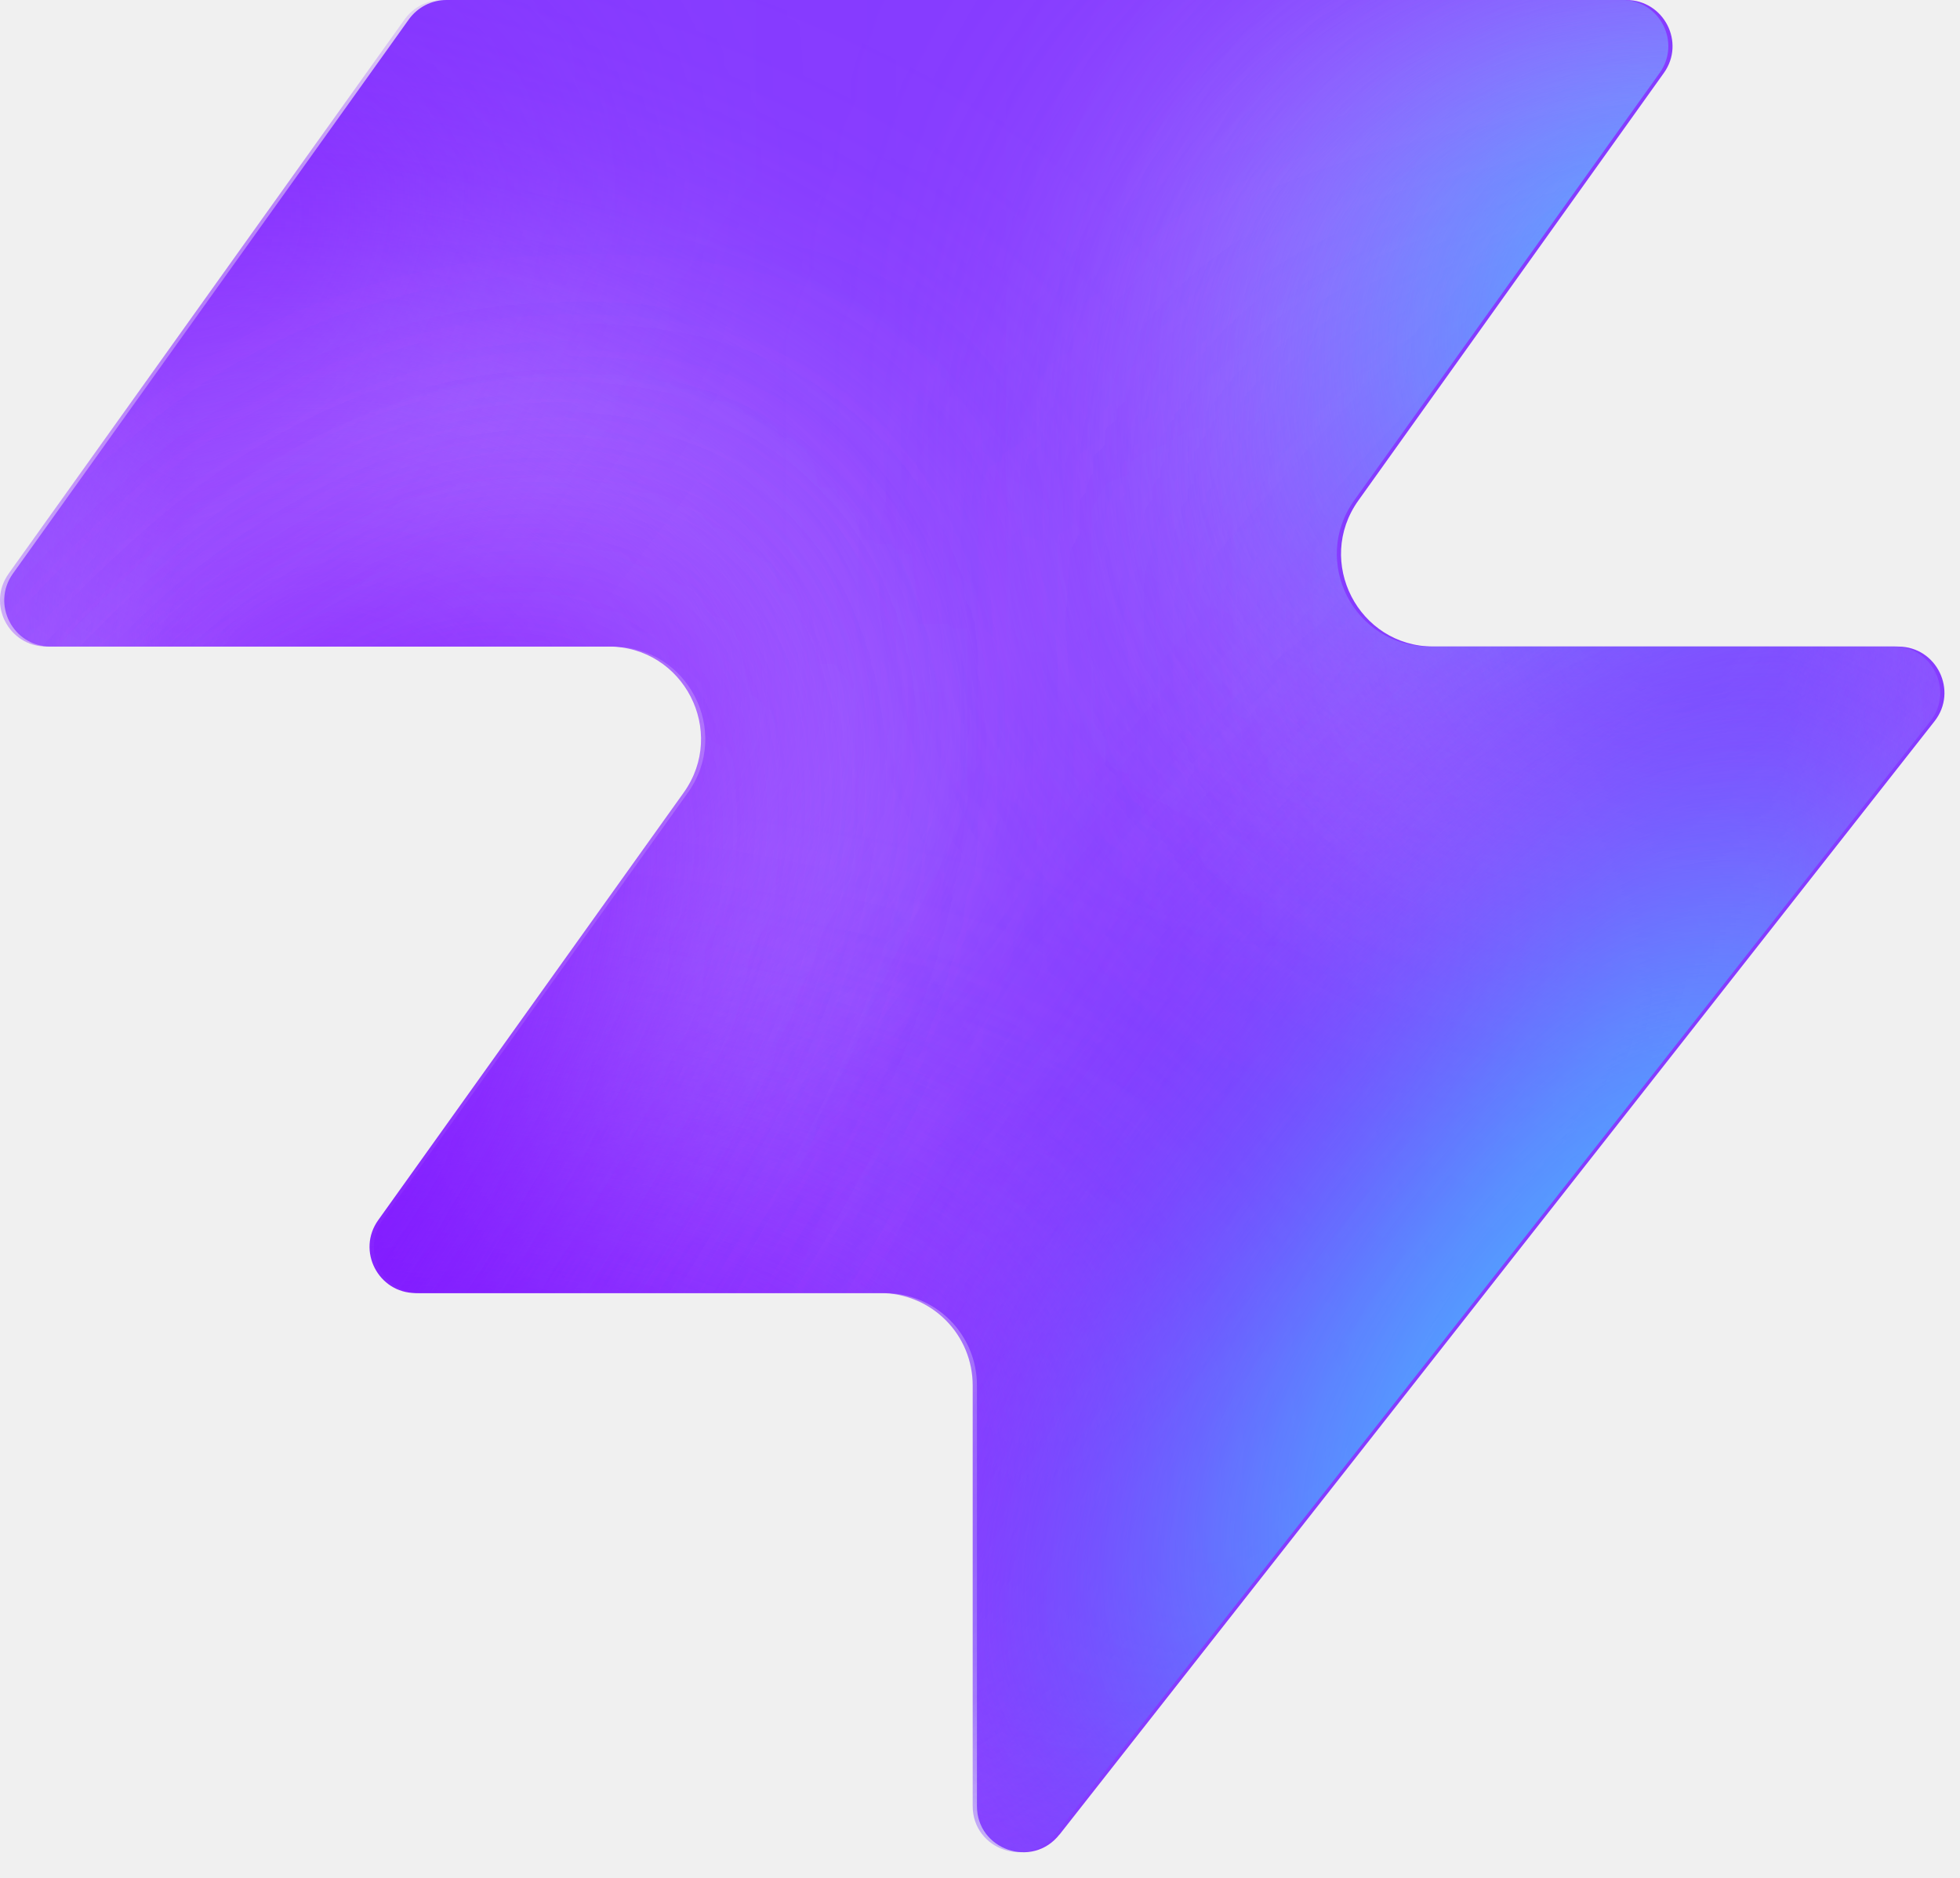
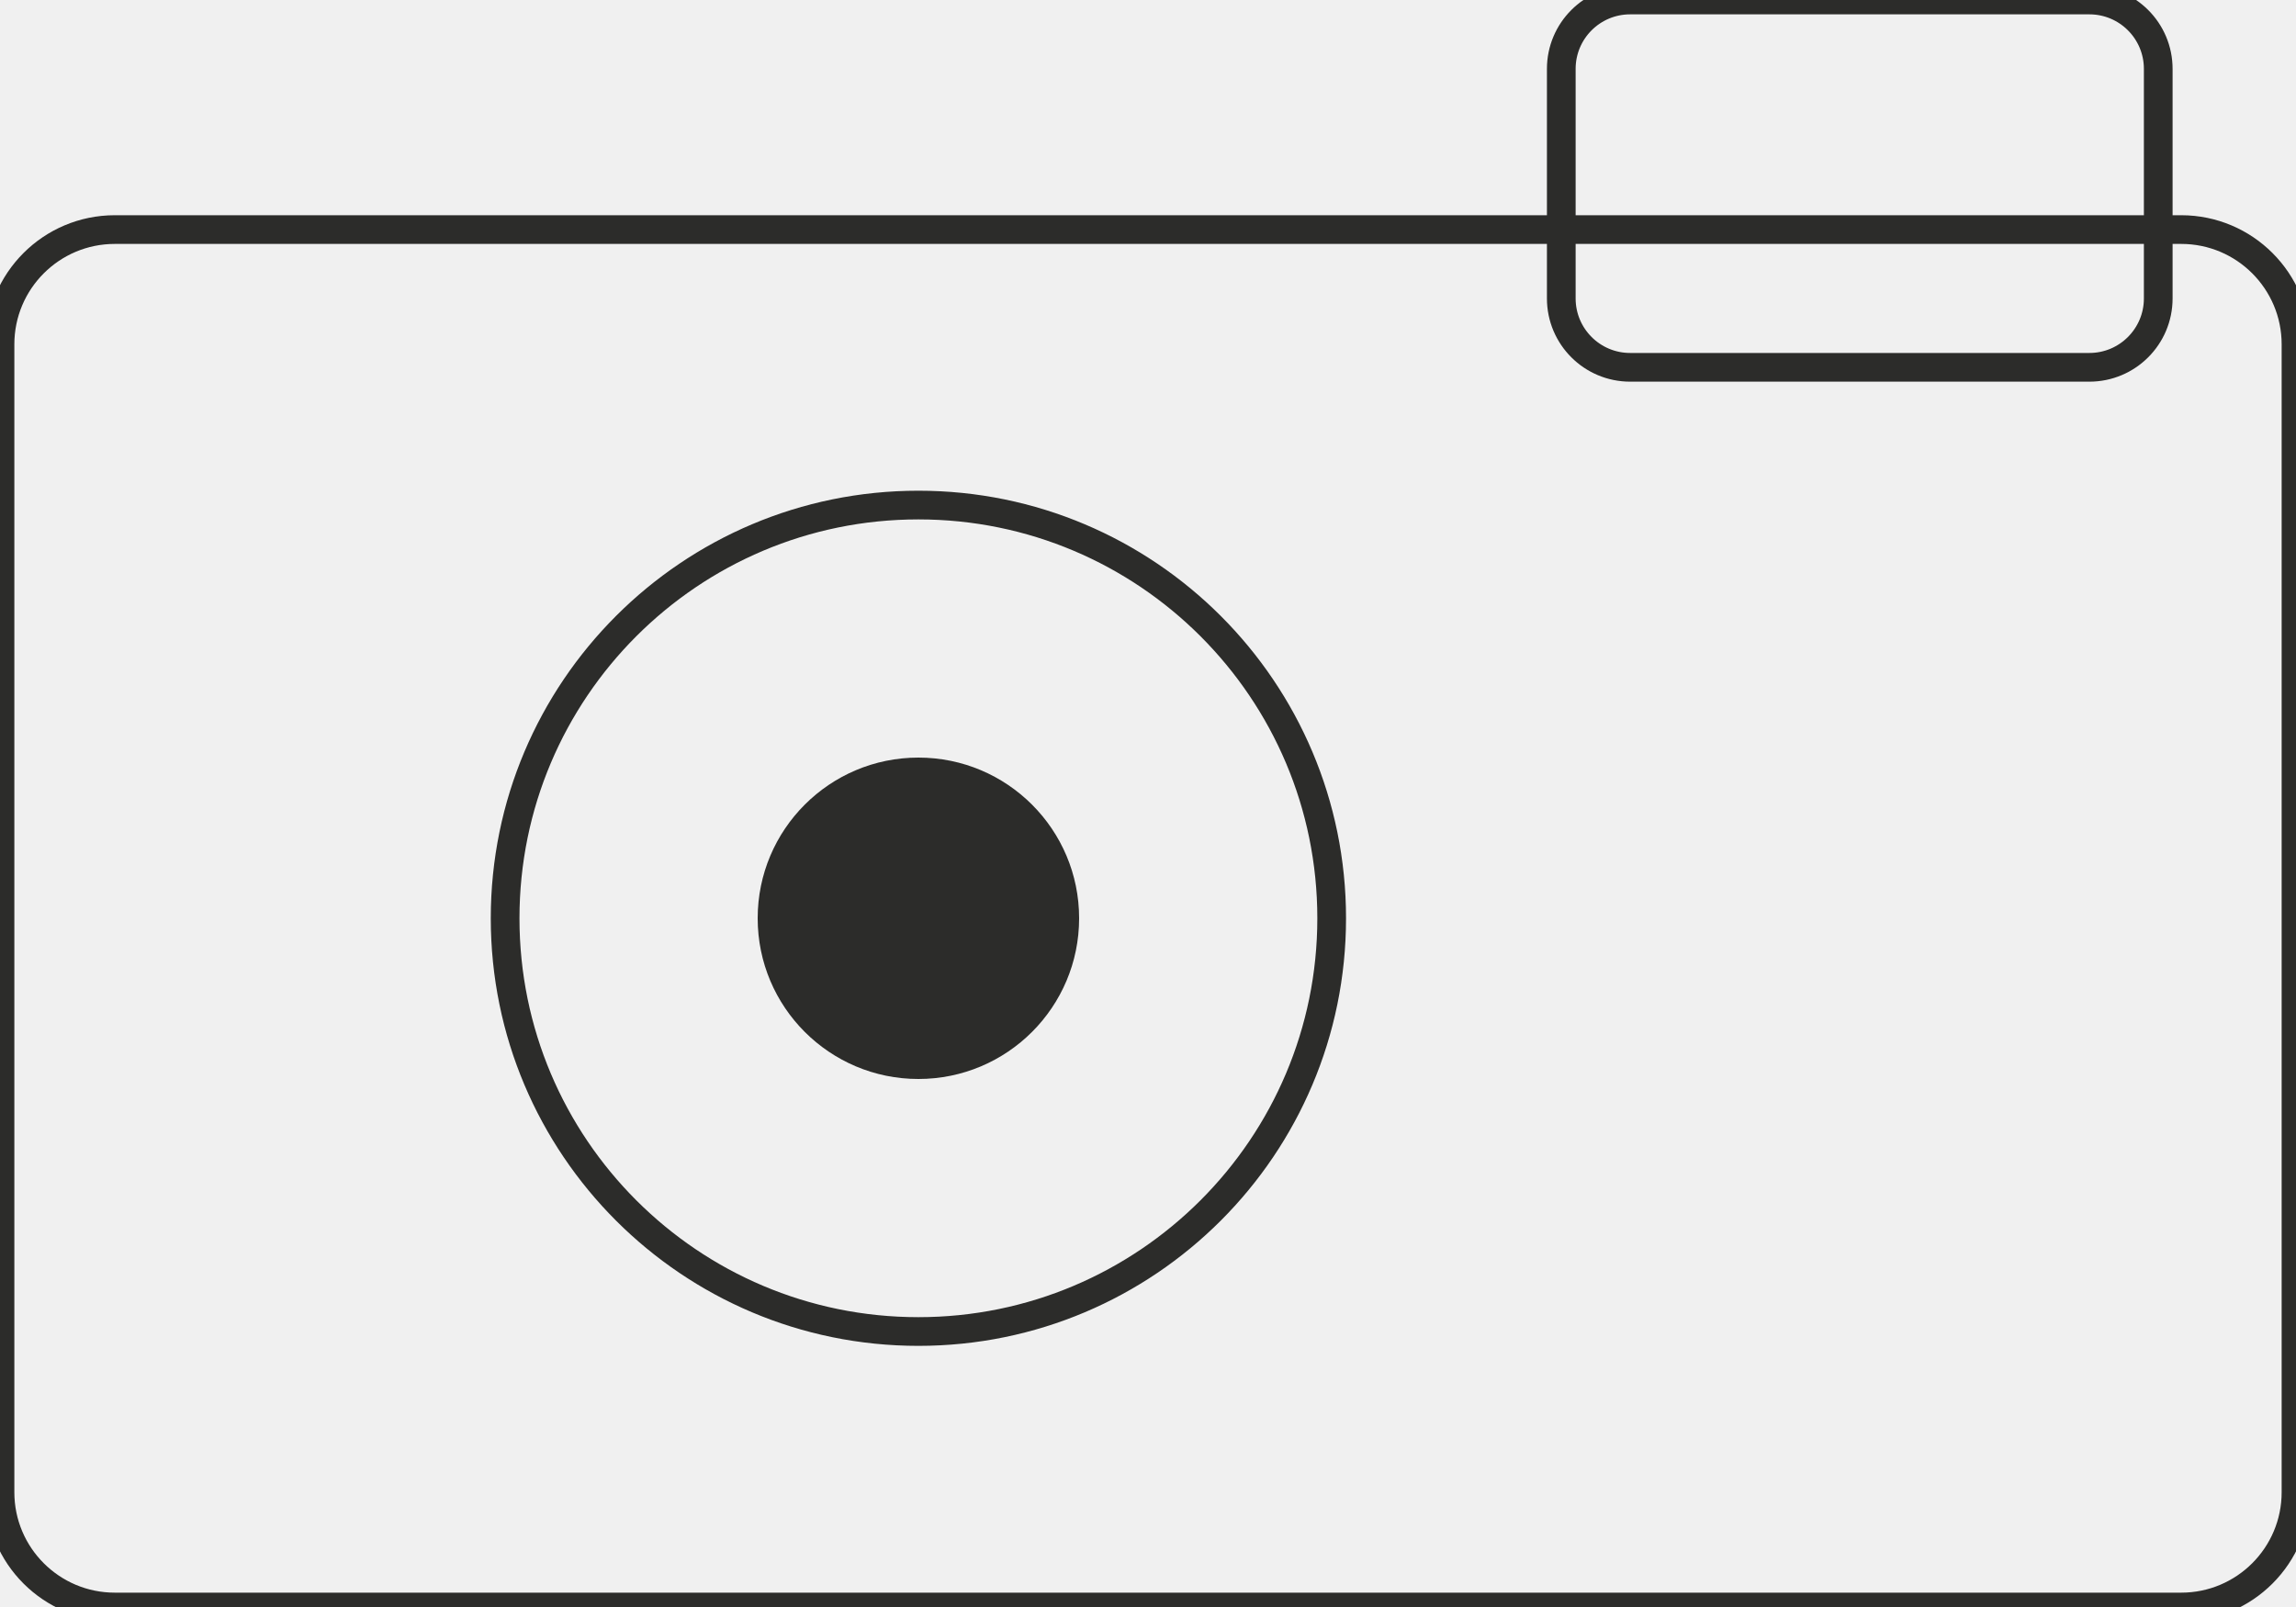
- <svg xmlns="http://www.w3.org/2000/svg" width="48" height="46" fill="none" viewBox="0 0 48 46">
-   <path fill="#863bff" d="M25.946 44.938c-.664.845-2.021.375-2.021-.698V33.937a2.26 2.26 0 0 0-2.262-2.262H10.287c-.92 0-1.456-1.04-.92-1.788l7.48-10.471c1.07-1.497 0-3.578-1.842-3.578H1.237c-.92 0-1.456-1.04-.92-1.788L10.013.474c.214-.297.556-.474.92-.474h28.894c.92 0 1.456 1.04.92 1.788l-7.48 10.471c-1.07 1.498 0 3.579 1.842 3.579h11.377c.943 0 1.473 1.088.89 1.83L25.947 44.94z" style="fill:#863bff;fill:color(display-p3 .525 .23 1);fill-opacity:1" />
-   <mask id="a" width="48" height="46" x="0" y="0" maskUnits="userSpaceOnUse" style="mask-type:alpha">
-     <path fill="#000" d="M25.842 44.938c-.664.844-2.021.375-2.021-.698V33.937a2.26 2.26 0 0 0-2.262-2.262H10.183c-.92 0-1.456-1.04-.92-1.788l7.48-10.471c1.07-1.498 0-3.579-1.842-3.579H1.133c-.92 0-1.456-1.04-.92-1.787L9.91.473c.214-.297.556-.474.92-.474h28.894c.92 0 1.456 1.04.92 1.788l-7.48 10.471c-1.07 1.498 0 3.578 1.842 3.578h11.377c.943 0 1.473 1.088.89 1.832L25.843 44.94z" style="fill:#000;fill-opacity:1" />
-   </mask>
-   <g mask="url(#a)">
-     <g filter="url(#b)">
-       <ellipse cx="5.508" cy="14.704" fill="#ede6ff" rx="5.508" ry="14.704" style="fill:#ede6ff;fill:color(display-p3 .927 .903 1);fill-opacity:1" transform="matrix(.00324 1 1 -.00324 -4.47 31.516)" />
-     </g>
-     <g filter="url(#c)">
-       <ellipse cx="10.399" cy="29.851" fill="#ede6ff" rx="10.399" ry="29.851" style="fill:#ede6ff;fill:color(display-p3 .927 .903 1);fill-opacity:1" transform="matrix(.00324 1 1 -.00324 -39.328 7.883)" />
-     </g>
-     <g filter="url(#d)">
-       <ellipse cx="5.508" cy="30.487" fill="#7e14ff" rx="5.508" ry="30.487" style="fill:#7e14ff;fill:color(display-p3 .492 .077 1);fill-opacity:1" transform="rotate(89.814 -25.913 -14.639)scale(1 -1)" />
-     </g>
-     <g filter="url(#e)">
-       <ellipse cx="5.508" cy="30.599" fill="#7e14ff" rx="5.508" ry="30.599" style="fill:#7e14ff;fill:color(display-p3 .492 .077 1);fill-opacity:1" transform="rotate(89.814 -32.644 -3.334)scale(1 -1)" />
-     </g>
-     <g filter="url(#f)">
-       <ellipse cx="5.508" cy="30.599" fill="#7e14ff" rx="5.508" ry="30.599" style="fill:#7e14ff;fill:color(display-p3 .492 .077 1);fill-opacity:1" transform="matrix(.00324 1 1 -.00324 -34.34 30.47)" />
-     </g>
-     <g filter="url(#g)">
-       <ellipse cx="14.072" cy="22.078" fill="#ede6ff" rx="14.072" ry="22.078" style="fill:#ede6ff;fill:color(display-p3 .927 .903 1);fill-opacity:1" transform="rotate(93.35 24.506 48.493)scale(-1 1)" />
-     </g>
-     <g filter="url(#h)">
-       <ellipse cx="3.47" cy="21.501" fill="#7e14ff" rx="3.47" ry="21.501" style="fill:#7e14ff;fill:color(display-p3 .492 .077 1);fill-opacity:1" transform="rotate(89.009 28.708 47.59)scale(-1 1)" />
-     </g>
-     <g filter="url(#i)">
-       <ellipse cx="3.47" cy="21.501" fill="#7e14ff" rx="3.47" ry="21.501" style="fill:#7e14ff;fill:color(display-p3 .492 .077 1);fill-opacity:1" transform="rotate(89.009 28.708 47.59)scale(-1 1)" />
-     </g>
-     <g filter="url(#j)">
-       <ellipse cx=".387" cy="8.972" fill="#7e14ff" rx="4.407" ry="29.108" style="fill:#7e14ff;fill:color(display-p3 .492 .077 1);fill-opacity:1" transform="rotate(39.51 .387 8.972)" />
-     </g>
-     <g filter="url(#k)">
-       <ellipse cx="47.523" cy="-6.092" fill="#7e14ff" rx="4.407" ry="29.108" style="fill:#7e14ff;fill:color(display-p3 .492 .077 1);fill-opacity:1" transform="rotate(37.892 47.523 -6.092)" />
-     </g>
-     <g filter="url(#l)">
-       <ellipse cx="41.412" cy="6.333" fill="#47bfff" rx="5.971" ry="9.665" style="fill:#47bfff;fill:color(display-p3 .28 .748 1);fill-opacity:1" transform="rotate(37.892 41.412 6.333)" />
-     </g>
-     <g filter="url(#m)">
-       <ellipse cx="-1.879" cy="38.332" fill="#7e14ff" rx="4.407" ry="29.108" style="fill:#7e14ff;fill:color(display-p3 .492 .077 1);fill-opacity:1" transform="rotate(37.892 -1.88 38.332)" />
-     </g>
-     <g filter="url(#n)">
-       <ellipse cx="-1.879" cy="38.332" fill="#7e14ff" rx="4.407" ry="29.108" style="fill:#7e14ff;fill:color(display-p3 .492 .077 1);fill-opacity:1" transform="rotate(37.892 -1.88 38.332)" />
-     </g>
-     <g filter="url(#o)">
-       <ellipse cx="35.651" cy="29.907" fill="#7e14ff" rx="4.407" ry="29.108" style="fill:#7e14ff;fill:color(display-p3 .492 .077 1);fill-opacity:1" transform="rotate(37.892 35.651 29.907)" />
-     </g>
-     <g filter="url(#p)">
-       <ellipse cx="38.418" cy="32.4" fill="#47bfff" rx="5.971" ry="15.297" style="fill:#47bfff;fill:color(display-p3 .28 .748 1);fill-opacity:1" transform="rotate(37.892 38.418 32.4)" />
-     </g>
+ <svg xmlns="http://www.w3.org/2000/svg" width="200" height="140" viewBox="0 0 200 140" fill="none">
+   <g clip-path="url(#clip0_2_11)">
+     <path d="M190 20H10C4.477 20 0 24.477 0 30V130C0 135.523 4.477 140 10 140H190C195.523 140 200 135.523 200 130V30C200 24.477 195.523 20 190 20Z" stroke="#2C2C2A" stroke-width="2.5" />
+     <path d="M182 0H142C138.686 0 136 2.686 136 6V26C136 29.314 138.686 32 142 32H182C185.314 32 188 29.314 188 26V6C188 2.686 185.314 0 182 0Z" stroke="#2C2C2A" stroke-width="2.5" />
+     <path d="M80 116C99.882 116 116 99.882 116 80C116 60.118 99.882 44 80 44C60.118 44 44 60.118 44 80C44 99.882 60.118 116 80 116Z" stroke="#2C2C2A" stroke-width="2.5" />
+     <path d="M80 94C87.732 94 94 87.732 94 80C94 72.268 87.732 66 80 66C72.268 66 66 72.268 66 80C66 87.732 72.268 94 80 94Z" fill="#2C2C2A" />
  </g>
  <defs>
-     <filter id="b" width="60.045" height="41.654" x="-19.77" y="16.149" color-interpolation-filters="sRGB" filterUnits="userSpaceOnUse">
-       <feFlood flood-opacity="0" result="BackgroundImageFix" />
-       <feBlend in="SourceGraphic" in2="BackgroundImageFix" result="shape" />
-       <feGaussianBlur result="effect1_foregroundBlur_2002_17158" stdDeviation="7.659" />
-     </filter>
-     <filter id="c" width="90.34" height="51.437" x="-54.613" y="-7.533" color-interpolation-filters="sRGB" filterUnits="userSpaceOnUse">
-       <feFlood flood-opacity="0" result="BackgroundImageFix" />
-       <feBlend in="SourceGraphic" in2="BackgroundImageFix" result="shape" />
-       <feGaussianBlur result="effect1_foregroundBlur_2002_17158" stdDeviation="7.659" />
-     </filter>
-     <filter id="d" width="79.355" height="29.4" x="-49.64" y="2.03" color-interpolation-filters="sRGB" filterUnits="userSpaceOnUse">
-       <feFlood flood-opacity="0" result="BackgroundImageFix" />
-       <feBlend in="SourceGraphic" in2="BackgroundImageFix" result="shape" />
-       <feGaussianBlur result="effect1_foregroundBlur_2002_17158" stdDeviation="4.596" />
-     </filter>
-     <filter id="e" width="79.579" height="29.4" x="-45.045" y="20.029" color-interpolation-filters="sRGB" filterUnits="userSpaceOnUse">
-       <feFlood flood-opacity="0" result="BackgroundImageFix" />
-       <feBlend in="SourceGraphic" in2="BackgroundImageFix" result="shape" />
-       <feGaussianBlur result="effect1_foregroundBlur_2002_17158" stdDeviation="4.596" />
-     </filter>
-     <filter id="f" width="79.579" height="29.4" x="-43.513" y="21.178" color-interpolation-filters="sRGB" filterUnits="userSpaceOnUse">
-       <feFlood flood-opacity="0" result="BackgroundImageFix" />
-       <feBlend in="SourceGraphic" in2="BackgroundImageFix" result="shape" />
-       <feGaussianBlur result="effect1_foregroundBlur_2002_17158" stdDeviation="4.596" />
-     </filter>
-     <filter id="g" width="74.749" height="58.852" x="15.756" y="-17.901" color-interpolation-filters="sRGB" filterUnits="userSpaceOnUse">
-       <feFlood flood-opacity="0" result="BackgroundImageFix" />
-       <feBlend in="SourceGraphic" in2="BackgroundImageFix" result="shape" />
-       <feGaussianBlur result="effect1_foregroundBlur_2002_17158" stdDeviation="7.659" />
-     </filter>
-     <filter id="h" width="61.377" height="25.362" x="23.548" y="2.284" color-interpolation-filters="sRGB" filterUnits="userSpaceOnUse">
-       <feFlood flood-opacity="0" result="BackgroundImageFix" />
-       <feBlend in="SourceGraphic" in2="BackgroundImageFix" result="shape" />
-       <feGaussianBlur result="effect1_foregroundBlur_2002_17158" stdDeviation="4.596" />
-     </filter>
-     <filter id="i" width="61.377" height="25.362" x="23.548" y="2.284" color-interpolation-filters="sRGB" filterUnits="userSpaceOnUse">
-       <feFlood flood-opacity="0" result="BackgroundImageFix" />
-       <feBlend in="SourceGraphic" in2="BackgroundImageFix" result="shape" />
-       <feGaussianBlur result="effect1_foregroundBlur_2002_17158" stdDeviation="4.596" />
-     </filter>
-     <filter id="j" width="56.045" height="63.649" x="-27.636" y="-22.853" color-interpolation-filters="sRGB" filterUnits="userSpaceOnUse">
-       <feFlood flood-opacity="0" result="BackgroundImageFix" />
-       <feBlend in="SourceGraphic" in2="BackgroundImageFix" result="shape" />
-       <feGaussianBlur result="effect1_foregroundBlur_2002_17158" stdDeviation="4.596" />
-     </filter>
-     <filter id="k" width="54.814" height="64.646" x="20.116" y="-38.415" color-interpolation-filters="sRGB" filterUnits="userSpaceOnUse">
-       <feFlood flood-opacity="0" result="BackgroundImageFix" />
-       <feBlend in="SourceGraphic" in2="BackgroundImageFix" result="shape" />
-       <feGaussianBlur result="effect1_foregroundBlur_2002_17158" stdDeviation="4.596" />
-     </filter>
-     <filter id="l" width="33.541" height="35.313" x="24.641" y="-11.323" color-interpolation-filters="sRGB" filterUnits="userSpaceOnUse">
-       <feFlood flood-opacity="0" result="BackgroundImageFix" />
-       <feBlend in="SourceGraphic" in2="BackgroundImageFix" result="shape" />
-       <feGaussianBlur result="effect1_foregroundBlur_2002_17158" stdDeviation="4.596" />
-     </filter>
-     <filter id="m" width="54.814" height="64.646" x="-29.286" y="6.009" color-interpolation-filters="sRGB" filterUnits="userSpaceOnUse">
-       <feFlood flood-opacity="0" result="BackgroundImageFix" />
-       <feBlend in="SourceGraphic" in2="BackgroundImageFix" result="shape" />
-       <feGaussianBlur result="effect1_foregroundBlur_2002_17158" stdDeviation="4.596" />
-     </filter>
-     <filter id="n" width="54.814" height="64.646" x="-29.286" y="6.009" color-interpolation-filters="sRGB" filterUnits="userSpaceOnUse">
-       <feFlood flood-opacity="0" result="BackgroundImageFix" />
-       <feBlend in="SourceGraphic" in2="BackgroundImageFix" result="shape" />
-       <feGaussianBlur result="effect1_foregroundBlur_2002_17158" stdDeviation="4.596" />
-     </filter>
-     <filter id="o" width="54.814" height="64.646" x="8.244" y="-2.416" color-interpolation-filters="sRGB" filterUnits="userSpaceOnUse">
-       <feFlood flood-opacity="0" result="BackgroundImageFix" />
-       <feBlend in="SourceGraphic" in2="BackgroundImageFix" result="shape" />
-       <feGaussianBlur result="effect1_foregroundBlur_2002_17158" stdDeviation="4.596" />
-     </filter>
-     <filter id="p" width="39.409" height="43.623" x="18.713" y="10.588" color-interpolation-filters="sRGB" filterUnits="userSpaceOnUse">
-       <feFlood flood-opacity="0" result="BackgroundImageFix" />
-       <feBlend in="SourceGraphic" in2="BackgroundImageFix" result="shape" />
-       <feGaussianBlur result="effect1_foregroundBlur_2002_17158" stdDeviation="4.596" />
-     </filter>
+     <clipPath id="clip0_2_11">
+       <rect width="200" height="140" fill="white" />
+     </clipPath>
  </defs>
</svg>
